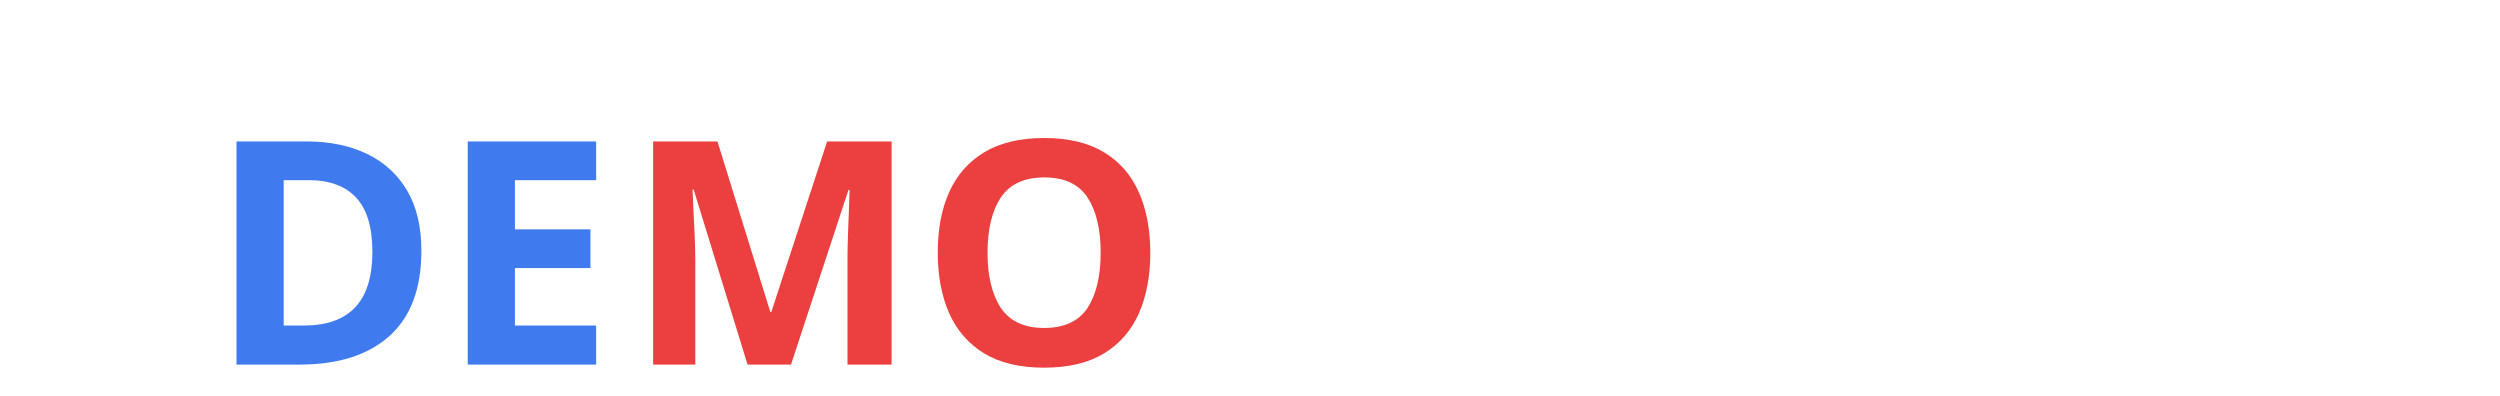
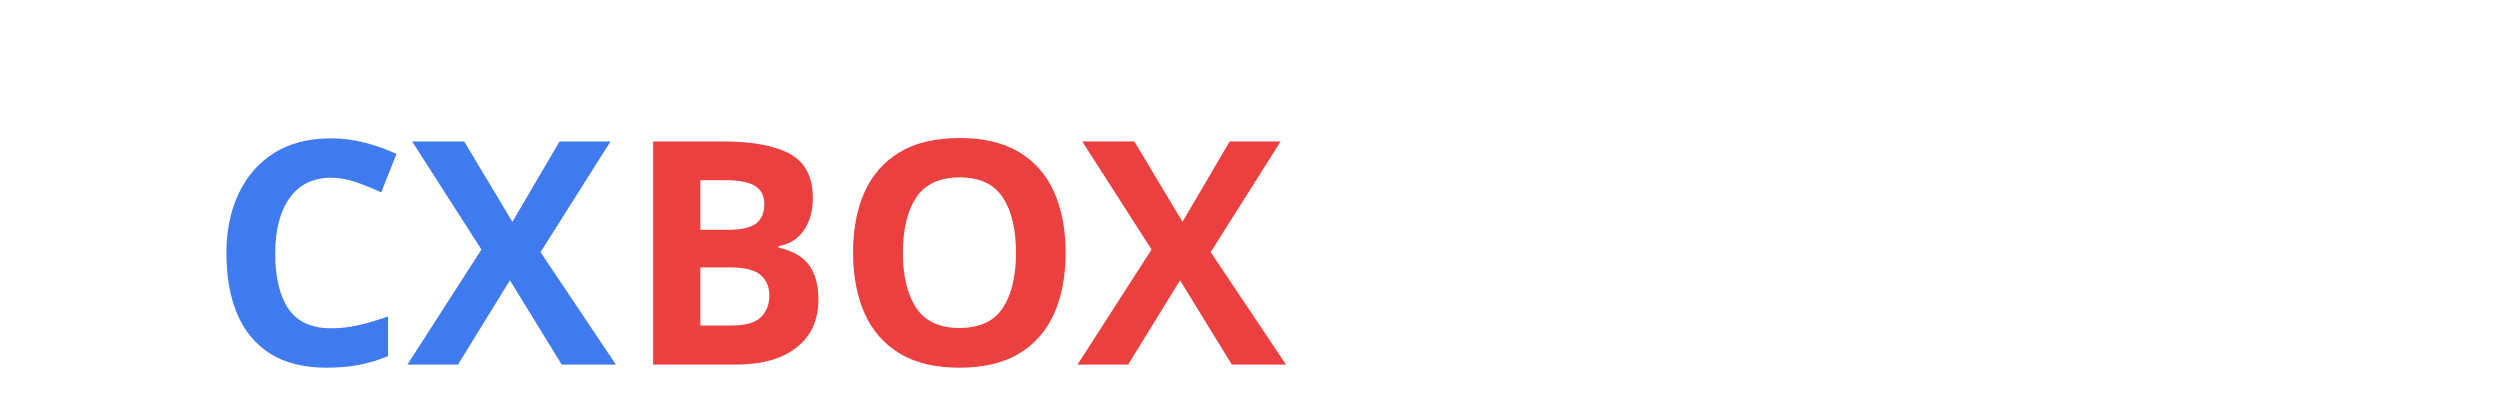
<svg xmlns="http://www.w3.org/2000/svg" viewBox="0 0 240 38">
  <style>

    .heavy {
    font: bold 30px Stencil;
    fill: rgb(63, 123, 239);
    }

    .heavyR {
    font: bold 30px Stencil;
    fill: rgb(236, 63, 63);
    }
  </style>
-   <text x="20" y="35" class="heavy">DE</text>
-   <text x="60" y="35" class="heavyR">MO</text>
+   <text x="20" y="35" class="heavy">CX</text>
+   <text x="60" y="35" class="heavyR">BOX</text>
</svg>
